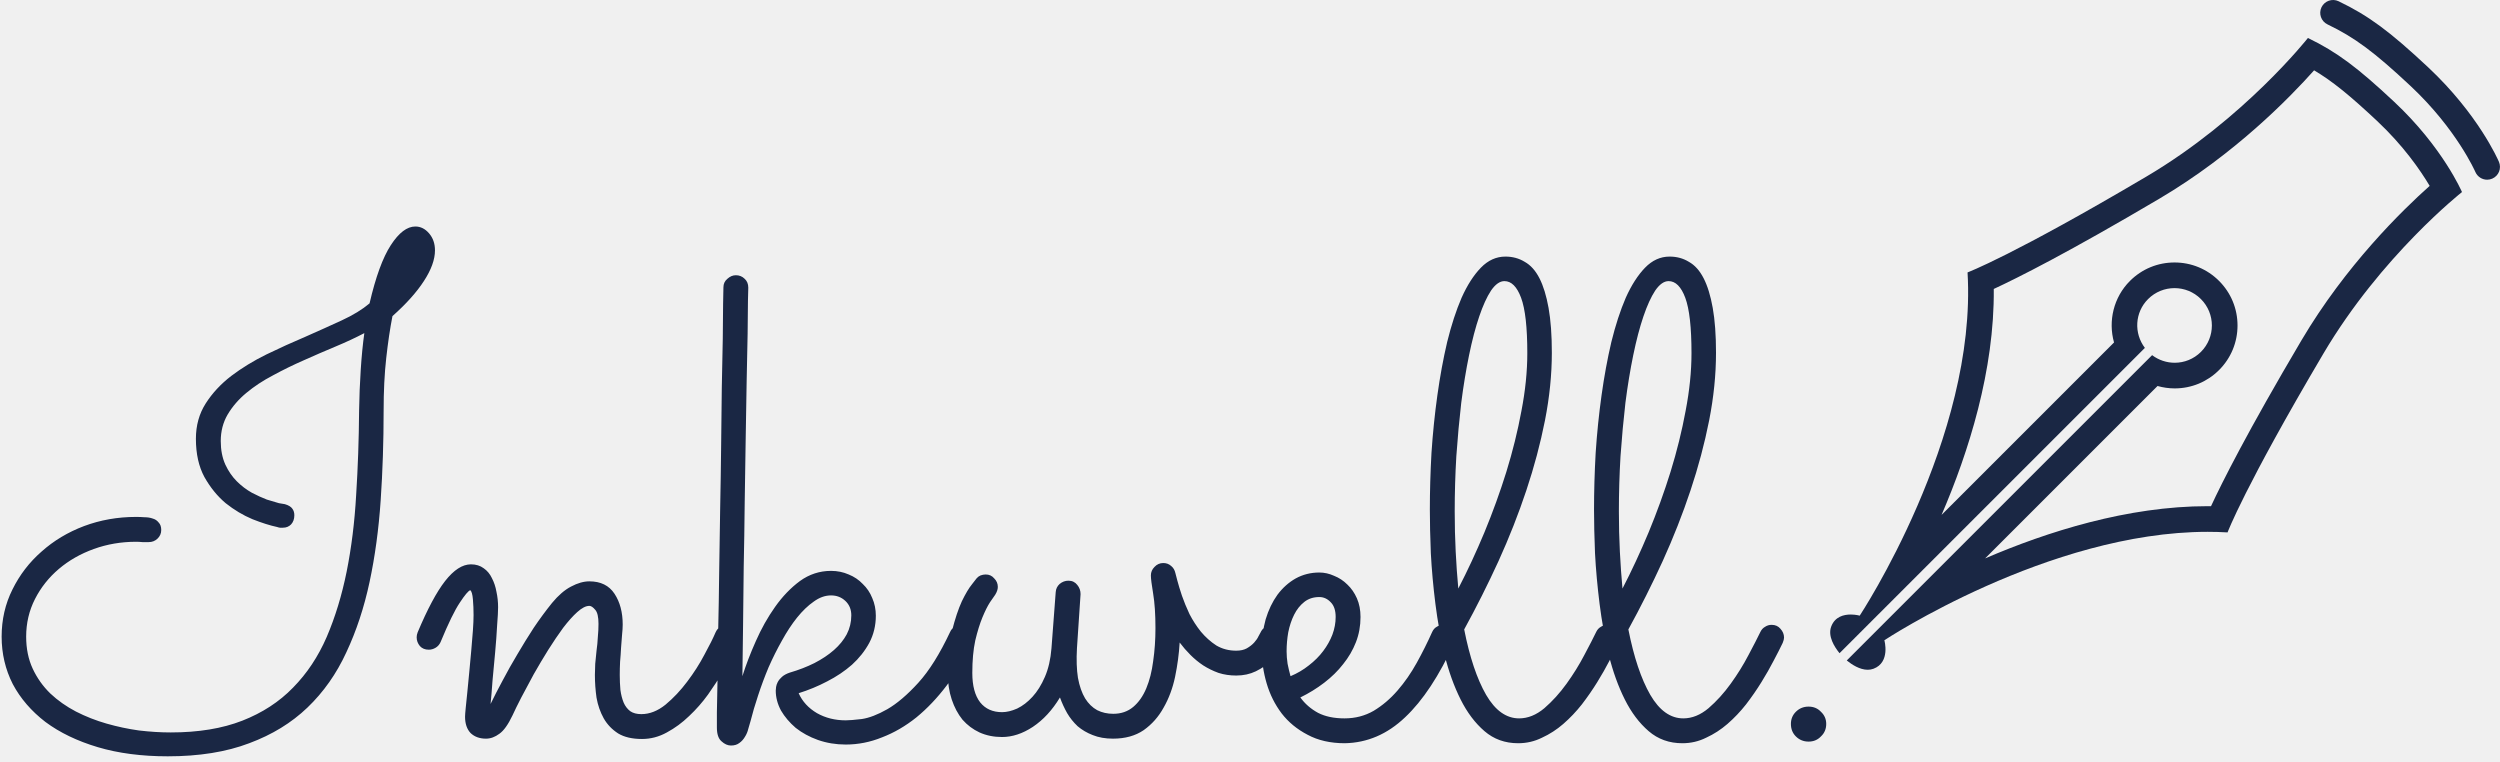
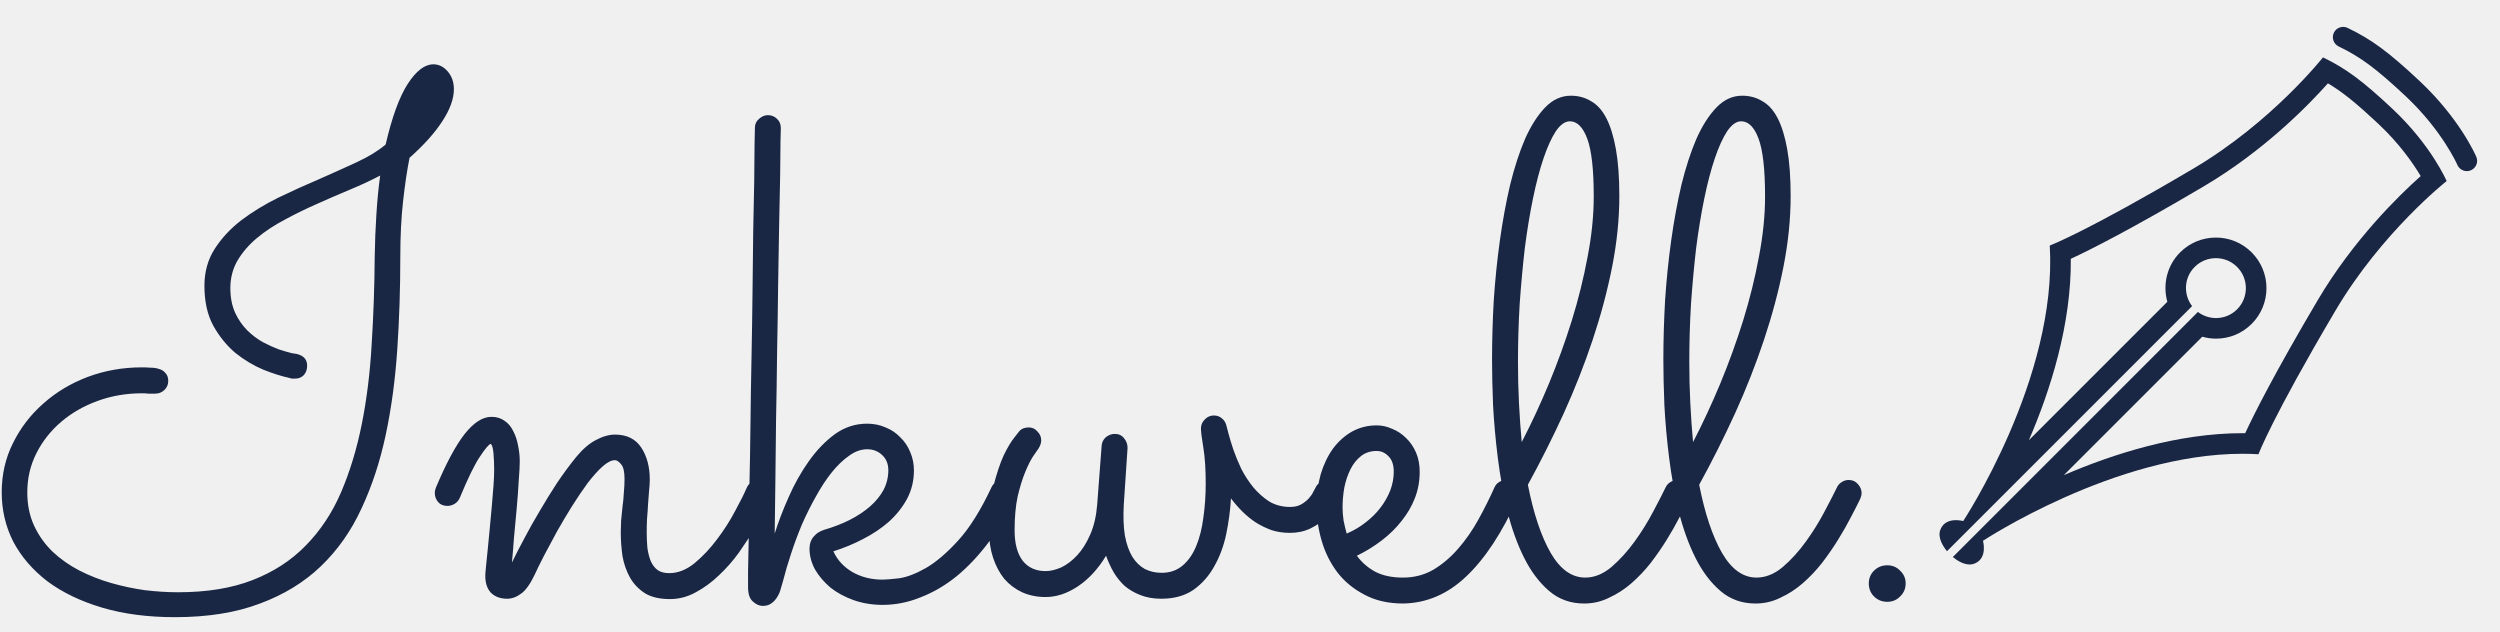
- <svg xmlns="http://www.w3.org/2000/svg" width="1493" height="455" viewBox="0 0 1493 455" fill="none">
-   <g clip-path="url(#clip0_0_1)">
-     <path d="M1381.98 42.001C1392.85 48.453 1403.18 56.866 1419.35 72.001C1435.29 86.916 1445.47 101.702 1451 111.004C1434.57 125.64 1400.8 158.604 1374.38 203.331C1342.24 257.731 1327.03 288.034 1320.42 302.294C1319.76 302.287 1319.1 302.287 1318.44 302.287C1270.57 302.287 1222.63 317.511 1185.51 333.483L1288.48 230.52C1291.82 231.46 1295.27 231.956 1298.74 231.956C1308.74 231.956 1318.14 228.064 1325.22 220.996C1332.33 213.892 1336.25 204.433 1336.25 194.38C1336.25 184.324 1332.33 174.869 1325.23 167.772C1318.13 160.664 1308.68 156.749 1298.63 156.749C1288.57 156.749 1279.13 160.66 1272.03 167.753C1262.21 177.541 1258.91 191.749 1262.5 204.52L1159.5 307.503C1175.7 269.873 1191.13 221.106 1190.68 172.56C1204.94 165.959 1235.24 150.756 1289.63 118.626C1334.37 92.215 1367.33 58.446 1381.98 42M1378.29 22.683C1378.29 22.683 1340.27 70.94 1281.85 105.437C1201.74 152.75 1175.02 162.68 1175.02 162.68C1180.9 261.32 1110.62 367.667 1110.62 367.667C1110.62 367.667 1108.26 366.991 1105.25 366.991C1101.14 366.991 1095.82 368.244 1093.6 374.175C1091.45 379.935 1095.5 386.323 1098.57 390.09L1280.92 207.76C1274.28 199.017 1274.86 186.559 1282.84 178.6C1287.2 174.248 1292.91 172.067 1298.62 172.067C1304.33 172.067 1310.04 174.243 1314.39 178.6C1323.11 187.308 1323.11 201.448 1314.39 210.156C1310.05 214.48 1304.4 216.636 1298.74 216.636C1293.99 216.636 1289.23 215.117 1285.24 212.1L1102.89 394.433C1105.93 396.901 1110.66 399.985 1115.39 399.985C1116.54 399.985 1117.69 399.806 1118.82 399.389C1129.12 395.545 1125.34 382.36 1125.34 382.36C1125.34 382.36 1223.33 317.607 1318.43 317.607C1322.4 317.607 1326.35 317.719 1330.3 317.951C1330.3 317.951 1340.23 291.227 1387.56 211.127C1422.05 152.731 1470.3 114.694 1470.3 114.694C1470.3 114.694 1458.91 88.049 1429.82 60.814C1408.11 40.496 1395.77 31.112 1378.29 22.684L1378.29 22.683Z" fill="#1A2744" />
+ <svg xmlns="http://www.w3.org/2000/svg" width="1860" height="470" viewBox="0 45 1860 470" fill="none">
+   <g transform="translate(0,-83) scale(1.3)">
+     <path d="M248.047 135.266C251.172 135.266 253.906 136.633 256.25 139.367C258.594 142.102 259.766 145.487 259.766 149.523C259.766 154.992 257.552 161.112 253.125 167.883C248.828 174.523 242.578 181.49 234.375 188.781C232.943 196.073 231.706 204.406 230.664 213.781C229.622 223.026 229.102 233.573 229.102 245.422C229.102 263.651 228.516 281.424 227.344 298.742C226.172 316.06 223.958 332.336 220.703 347.57C217.448 362.805 212.826 376.802 206.836 389.562C200.977 402.323 193.229 413.326 183.594 422.57C174.089 431.685 162.5 438.781 148.828 443.859C135.156 449.068 118.945 451.672 100.195 451.672C84.57 451.672 70.638 449.849 58.398 446.203C46.159 442.557 35.742 437.544 27.148 431.164C18.685 424.654 12.175 417.102 7.617 408.508C3.19 399.784 0.977 390.344 0.977 380.188C0.977 370.031 3.125 360.656 7.422 352.062C11.719 343.339 17.513 335.786 24.805 329.406C32.096 322.896 40.56 317.818 50.195 314.172C59.961 310.526 70.312 308.703 81.25 308.703C82.943 308.703 84.635 308.768 86.328 308.898C88.151 308.898 89.779 309.159 91.211 309.68C92.643 310.07 93.815 310.852 94.727 312.023C95.768 313.065 96.289 314.562 96.289 316.516C96.289 318.599 95.508 320.357 93.945 321.789C92.513 323.091 90.82 323.742 88.867 323.742C87.565 323.742 86.263 323.742 84.961 323.742C83.789 323.612 82.552 323.547 81.25 323.547C72.396 323.547 63.997 324.979 56.055 327.844C48.112 330.708 41.146 334.68 35.156 339.758C29.167 344.836 24.414 350.826 20.898 357.727C17.383 364.628 15.625 372.115 15.625 380.188C15.625 387.349 16.927 393.729 19.531 399.328C22.135 404.927 25.651 409.875 30.078 414.172C34.505 418.339 39.583 421.919 45.312 424.914C51.172 427.909 57.292 430.318 63.672 432.141C70.052 433.964 76.497 435.331 83.008 436.242C89.648 437.023 95.963 437.414 101.953 437.414C118.49 437.414 132.747 435.07 144.727 430.383C156.706 425.695 166.797 419.12 175 410.656C183.333 402.193 190.039 392.102 195.117 380.383C200.195 368.534 204.167 355.513 207.031 341.32C209.896 326.997 211.784 311.763 212.695 295.617C213.737 279.341 214.323 262.544 214.453 245.227C214.583 236.893 214.909 228.755 215.43 220.812C215.951 212.74 216.667 205.448 217.578 198.938C212.37 201.672 206.641 204.341 200.391 206.945C194.141 209.549 187.826 212.284 181.445 215.148C175.195 217.883 169.076 220.878 163.086 224.133C157.096 227.258 151.758 230.773 147.07 234.68C142.513 238.456 138.802 242.753 135.938 247.57C133.203 252.258 131.836 257.531 131.836 263.391C131.836 268.729 132.747 273.417 134.57 277.453C136.393 281.359 138.672 284.68 141.406 287.414C144.141 290.148 147.135 292.427 150.391 294.25C153.646 295.943 156.641 297.31 159.375 298.352C162.24 299.263 164.648 299.979 166.602 300.5C168.685 300.891 169.857 301.086 170.117 301.086C172.331 301.737 173.828 302.648 174.609 303.82C175.391 304.862 175.781 306.164 175.781 307.727C175.781 309.94 175.13 311.763 173.828 313.195C172.526 314.497 170.898 315.148 168.945 315.148C168.685 315.148 168.099 315.148 167.188 315.148C166.406 315.018 165.885 314.888 165.625 314.758C161.328 313.846 156.38 312.284 150.781 310.07C145.182 307.727 139.844 304.536 134.766 300.5C129.818 296.333 125.586 291.125 122.07 284.875C118.685 278.625 116.992 271.008 116.992 262.023C116.992 254.081 118.945 247.049 122.852 240.93C126.758 234.81 131.836 229.341 138.086 224.523C144.466 219.706 151.497 215.409 159.18 211.633C166.992 207.857 174.74 204.341 182.422 201.086C190.104 197.701 197.331 194.445 204.102 191.32C210.872 188.195 216.406 184.81 220.703 181.164C224.349 165.409 228.581 153.82 233.398 146.398C238.216 138.977 243.099 135.266 248.047 135.266ZM292.969 420.422C295.052 416.125 297.461 411.438 300.195 406.359C302.93 401.151 305.859 395.943 308.984 390.734C312.109 385.396 315.365 380.122 318.75 374.914C322.266 369.706 325.911 364.758 329.688 360.07C333.464 355.513 337.24 352.258 341.016 350.305C344.922 348.221 348.568 347.18 351.953 347.18C358.724 347.18 363.737 349.654 366.992 354.602C370.247 359.549 371.875 365.669 371.875 372.961C371.875 374.654 371.745 376.737 371.484 379.211C371.354 381.555 371.159 384.094 370.898 386.828C370.768 389.562 370.573 392.362 370.312 395.227C370.182 397.961 370.117 400.565 370.117 403.039C370.117 406.164 370.247 409.159 370.508 412.023C370.898 414.888 371.549 417.427 372.461 419.641C373.372 421.724 374.674 423.417 376.367 424.719C378.06 425.891 380.273 426.477 383.008 426.477C387.956 426.477 392.773 424.589 397.461 420.812C402.148 416.906 406.445 412.349 410.352 407.141C414.388 401.802 417.839 396.398 420.703 390.93C423.698 385.461 425.911 381.034 427.344 377.648C427.995 376.216 428.906 375.109 430.078 374.328C431.38 373.547 432.747 373.156 434.18 373.156C436.393 373.156 438.151 374.003 439.453 375.695C440.885 377.258 441.602 378.951 441.602 380.773C441.602 381.685 441.406 382.596 441.016 383.508C440.495 384.549 439.453 386.698 437.891 389.953C436.328 393.208 434.245 396.984 431.641 401.281C429.167 405.448 426.237 409.94 422.852 414.758C419.466 419.445 415.69 423.742 411.523 427.648C407.487 431.555 403.06 434.81 398.242 437.414C393.555 440.018 388.607 441.32 383.398 441.32C377.539 441.32 372.786 440.214 369.141 438C365.495 435.656 362.63 432.661 360.547 429.016C358.464 425.24 357.031 421.138 356.25 416.711C355.599 412.154 355.273 407.596 355.273 403.039C355.273 401.086 355.339 398.872 355.469 396.398C355.729 393.924 355.99 391.32 356.25 388.586C356.641 385.852 356.901 383.117 357.031 380.383C357.292 377.648 357.422 375.044 357.422 372.57C357.422 368.404 356.771 365.604 355.469 364.172C354.167 362.609 352.995 361.828 351.953 361.828C349.87 361.828 347.461 363.065 344.727 365.539C342.122 367.883 339.323 371.008 336.328 374.914C333.464 378.82 330.469 383.247 327.344 388.195C324.349 393.013 321.484 397.831 318.75 402.648C316.146 407.466 313.672 412.089 311.328 416.516C309.115 420.812 307.357 424.393 306.055 427.258C303.451 432.727 300.846 436.372 298.242 438.195C295.638 440.148 292.969 441.125 290.234 441.125C286.458 441.125 283.398 440.018 281.055 437.805C278.841 435.461 277.734 432.206 277.734 428.039C277.734 427.128 277.865 425.37 278.125 422.766C278.385 420.031 278.711 416.841 279.102 413.195C279.492 409.419 279.883 405.383 280.273 401.086C280.664 396.789 281.055 392.557 281.445 388.391C281.836 384.094 282.161 380.122 282.422 376.477C282.682 372.831 282.812 369.771 282.812 367.297C282.812 364.042 282.682 360.917 282.422 357.922C282.161 354.927 281.641 353.104 280.859 352.453C279.688 352.844 277.604 355.318 274.609 359.875C271.615 364.302 267.773 372.18 263.086 383.508C262.435 384.94 261.458 386.047 260.156 386.828C258.854 387.609 257.487 388 256.055 388C253.841 388 252.083 387.284 250.781 385.852C249.479 384.289 248.828 382.531 248.828 380.578C248.828 379.667 249.023 378.69 249.414 377.648C255.273 363.716 260.742 353.495 265.82 346.984C271.029 340.344 276.172 337.023 281.25 337.023C284.245 337.023 286.784 337.805 288.867 339.367C290.951 340.799 292.578 342.753 293.75 345.227C295.052 347.701 295.964 350.435 296.484 353.43C297.135 356.424 297.461 359.484 297.461 362.609C297.461 364.953 297.266 368.599 296.875 373.547C296.615 378.495 296.224 383.833 295.703 389.562C295.182 395.161 294.661 400.76 294.141 406.359C293.75 411.958 293.359 416.646 292.969 420.422ZM476.953 413.977C479.167 418.924 482.812 422.896 487.891 425.891C492.969 428.755 498.698 430.188 505.078 430.188C507.031 430.188 510.221 429.927 514.648 429.406C519.076 428.755 524.154 426.802 529.883 423.547C535.742 420.161 541.927 414.888 548.438 407.727C554.948 400.565 561.263 390.474 567.383 377.453C568.034 376.021 568.945 374.979 570.117 374.328C571.289 373.547 572.591 373.156 574.023 373.156C576.237 373.156 577.995 373.938 579.297 375.5C580.729 377.062 581.445 378.755 581.445 380.578C581.445 381.359 581.185 382.401 580.664 383.703C576.107 393.208 571.029 401.737 565.43 409.289C559.831 416.711 553.776 423.091 547.266 428.43C540.755 433.638 533.919 437.609 526.758 440.344C519.727 443.208 512.5 444.641 505.078 444.641C499.219 444.641 493.685 443.729 488.477 441.906C483.398 440.083 478.971 437.674 475.195 434.68C471.549 431.555 468.62 428.104 466.406 424.328C464.323 420.422 463.281 416.451 463.281 412.414C463.281 411.893 463.346 411.177 463.477 410.266C463.607 409.354 463.932 408.378 464.453 407.336C465.104 406.164 465.951 405.122 466.992 404.211C468.164 403.169 469.727 402.323 471.68 401.672C477.018 400.109 481.901 398.221 486.328 396.008C490.885 393.664 494.792 391.06 498.047 388.195C501.302 385.331 503.841 382.206 505.664 378.82C507.487 375.305 508.398 371.529 508.398 367.492C508.398 363.977 507.227 361.112 504.883 358.898C502.539 356.685 499.674 355.578 496.289 355.578C492.773 355.578 489.323 356.815 485.938 359.289C482.552 361.633 479.232 364.823 475.977 368.859C472.852 372.766 469.857 377.323 466.992 382.531C464.128 387.609 461.458 392.948 458.984 398.547C456.641 404.146 454.557 409.745 452.734 415.344C450.911 420.812 449.414 425.891 448.242 430.578C447.852 432.01 447.396 433.573 446.875 435.266C446.484 436.958 445.833 438.521 444.922 439.953C444.01 441.516 442.904 442.753 441.602 443.664C440.299 444.706 438.607 445.227 436.523 445.227C434.57 445.227 432.682 444.38 430.859 442.688C429.036 441.125 428.125 438.391 428.125 434.484C428.125 433.703 428.125 430.708 428.125 425.5C428.255 420.292 428.385 413.521 428.516 405.188C428.646 396.724 428.776 387.089 428.906 376.281C429.167 365.344 429.362 353.82 429.492 341.711C429.622 329.471 429.818 316.906 430.078 304.016C430.339 291.125 430.534 278.56 430.664 266.32C430.794 254.081 430.924 242.492 431.055 231.555C431.315 220.487 431.51 210.721 431.641 202.258C431.771 193.664 431.836 186.698 431.836 181.359C431.966 175.891 432.031 172.635 432.031 171.594C432.031 169.51 432.812 167.818 434.375 166.516C435.938 165.083 437.63 164.367 439.453 164.367C441.536 164.367 443.294 165.083 444.727 166.516C446.159 167.818 446.875 169.576 446.875 171.789C446.875 172.049 446.81 174.654 446.68 179.602C446.68 184.419 446.615 190.93 446.484 199.133C446.354 207.336 446.159 216.906 445.898 227.844C445.768 238.781 445.573 250.435 445.312 262.805C445.182 275.044 444.987 287.674 444.727 300.695C444.596 313.716 444.401 326.411 444.141 338.781C444.01 351.151 443.88 362.935 443.75 374.133C443.62 385.331 443.49 395.227 443.359 403.82C445.443 397.18 448.112 390.214 451.367 382.922C454.622 375.5 458.464 368.664 462.891 362.414C467.318 356.164 472.266 351.021 477.734 346.984C483.333 342.948 489.518 340.93 496.289 340.93C500.065 340.93 503.581 341.646 506.836 343.078C510.091 344.38 512.891 346.268 515.234 348.742C517.708 351.086 519.596 353.885 520.898 357.141C522.331 360.396 523.047 363.911 523.047 367.688C523.047 373.547 521.745 378.951 519.141 383.898C516.536 388.716 513.086 393.078 508.789 396.984C504.492 400.76 499.544 404.081 493.945 406.945C488.477 409.81 482.812 412.154 476.953 413.977ZM704.492 383.703C704.102 390.474 703.19 397.31 701.758 404.211C700.326 410.982 698.047 417.102 694.922 422.57C691.927 428.039 687.956 432.531 683.008 436.047C678.06 439.432 671.94 441.125 664.648 441.125C660.091 441.125 656.055 440.409 652.539 438.977C649.154 437.674 646.159 435.917 643.555 433.703C641.081 431.359 638.997 428.755 637.305 425.891C635.612 422.896 634.18 419.771 633.008 416.516C628.451 424.068 623.047 429.927 616.797 434.094C610.677 438.13 604.557 440.148 598.438 440.148C593.49 440.148 588.997 439.237 584.961 437.414C581.055 435.591 577.669 433.052 574.805 429.797C572.07 426.411 569.922 422.375 568.359 417.688C566.797 413 566.016 407.727 566.016 401.867C566.016 392.102 566.862 383.703 568.555 376.672C570.378 369.51 572.331 363.651 574.414 359.094C576.628 354.536 578.646 351.151 580.469 348.938C582.292 346.594 583.203 345.422 583.203 345.422C583.854 344.641 584.635 344.055 585.547 343.664C586.589 343.273 587.63 343.078 588.672 343.078C590.755 343.078 592.448 343.859 593.75 345.422C595.182 346.854 595.898 348.547 595.898 350.5C595.898 351.932 595.378 353.495 594.336 355.188C593.815 355.969 592.773 357.466 591.211 359.68C589.779 361.893 588.281 364.888 586.719 368.664C585.156 372.44 583.724 377.062 582.422 382.531C581.25 388 580.664 394.445 580.664 401.867C580.664 409.549 582.227 415.409 585.352 419.445C588.477 423.352 592.839 425.305 598.438 425.305C601.172 425.305 604.167 424.589 607.422 423.156C610.677 421.594 613.737 419.25 616.602 416.125C619.466 413 621.94 409.029 624.023 404.211C626.107 399.393 627.409 393.729 627.93 387.219L630.469 353.625C630.599 351.672 631.38 350.044 632.812 348.742C634.375 347.44 636.133 346.789 638.086 346.789C640.299 346.789 642.057 347.635 643.359 349.328C644.661 350.891 645.312 352.714 645.312 354.797L643.164 387.023C642.773 393.924 642.969 399.849 643.75 404.797C644.661 409.745 646.094 413.846 648.047 417.102C650 420.227 652.409 422.57 655.273 424.133C658.138 425.565 661.328 426.281 664.844 426.281C669.531 426.281 673.503 424.914 676.758 422.18C680.013 419.445 682.617 415.734 684.57 411.047C686.523 406.359 687.891 400.956 688.672 394.836C689.583 388.586 690.039 382.01 690.039 375.109C690.039 366.906 689.583 360.07 688.672 354.602C687.76 349.133 687.305 345.487 687.305 343.664C687.305 341.711 688.021 340.018 689.453 338.586C690.885 337.023 692.643 336.242 694.727 336.242C696.549 336.242 698.112 336.828 699.414 338C700.716 339.042 701.562 340.474 701.953 342.297C702.083 342.818 702.474 344.315 703.125 346.789C703.776 349.263 704.688 352.258 705.859 355.773C707.031 359.159 708.529 362.805 710.352 366.711C712.305 370.487 714.583 374.003 717.188 377.258C719.922 380.513 722.982 383.247 726.367 385.461C729.883 387.544 733.854 388.586 738.281 388.586C740.755 388.586 742.839 388.13 744.531 387.219C746.354 386.177 747.852 385.005 749.023 383.703C750.195 382.401 751.042 381.164 751.562 379.992C752.214 378.82 752.604 378.104 752.734 377.844C753.385 376.411 754.297 375.305 755.469 374.523C756.771 373.612 758.138 373.156 759.57 373.156C761.784 373.156 763.542 374.003 764.844 375.695C766.276 377.258 766.992 378.951 766.992 380.773C766.992 382.336 766.276 384.419 764.844 387.023C763.542 389.628 761.654 392.167 759.18 394.641C756.706 396.984 753.646 399.068 750 400.891C746.484 402.583 742.578 403.43 738.281 403.43C734.505 403.43 730.99 402.909 727.734 401.867C724.479 400.695 721.419 399.198 718.555 397.375C715.82 395.552 713.281 393.469 710.938 391.125C708.594 388.781 706.445 386.307 704.492 383.703ZM776.562 416.516C779.297 420.292 782.812 423.352 787.109 425.695C791.406 427.909 796.68 429.016 802.93 429.016C809.31 429.016 815.104 427.518 820.312 424.523C825.521 421.398 830.273 417.362 834.57 412.414C838.867 407.466 842.708 401.932 846.094 395.812C849.479 389.693 852.539 383.573 855.273 377.453C855.924 376.021 856.836 374.979 858.008 374.328C859.18 373.547 860.482 373.156 861.914 373.156C864.128 373.156 865.885 373.938 867.188 375.5C868.62 377.062 869.336 378.755 869.336 380.578C869.336 381.229 869.271 381.815 869.141 382.336C869.01 382.727 868.815 383.182 868.555 383.703C859.57 403.495 849.74 418.404 839.062 428.43C828.516 438.456 816.536 443.599 803.125 443.859C794.531 443.859 787.109 442.167 780.859 438.781C774.609 435.526 769.466 431.294 765.43 426.086C761.393 420.747 758.398 414.758 756.445 408.117C754.492 401.477 753.516 394.836 753.516 388.195C753.516 381.555 754.297 375.435 755.859 369.836C757.552 364.237 759.896 359.354 762.891 355.188C766.016 351.021 769.661 347.766 773.828 345.422C778.125 343.078 782.812 341.906 787.891 341.906C790.885 341.906 793.815 342.557 796.68 343.859C799.674 345.031 802.344 346.789 804.688 349.133C807.031 351.346 808.919 354.081 810.352 357.336C811.784 360.591 812.5 364.302 812.5 368.469C812.5 373.807 811.589 378.82 809.766 383.508C807.943 388.195 805.404 392.557 802.148 396.594C799.023 400.63 795.247 404.341 790.82 407.727C786.393 411.112 781.641 414.042 776.562 416.516ZM770.703 403.82C774.74 402.128 778.385 399.979 781.641 397.375C785.026 394.771 787.891 391.906 790.234 388.781C792.578 385.656 794.401 382.401 795.703 379.016C797.005 375.5 797.656 371.984 797.656 368.469C797.656 364.562 796.68 361.633 794.727 359.68C792.773 357.596 790.495 356.555 787.891 356.555C784.375 356.555 781.38 357.531 778.906 359.484C776.432 361.438 774.414 363.977 772.852 367.102C771.289 370.227 770.117 373.742 769.336 377.648C768.685 381.424 768.359 385.201 768.359 388.977C768.359 391.32 768.555 393.794 768.945 396.398C769.466 399.003 770.052 401.477 770.703 403.82ZM966.602 383.898C965.169 386.893 963.346 390.474 961.133 394.641C959.049 398.677 956.641 402.909 953.906 407.336C951.172 411.763 948.112 416.19 944.727 420.617C941.341 424.914 937.63 428.82 933.594 432.336C929.688 435.721 925.456 438.456 920.898 440.539C916.471 442.753 911.719 443.859 906.641 443.859C898.828 443.859 892.122 441.451 886.523 436.633C880.924 431.815 876.172 425.5 872.266 417.688C868.359 409.875 865.169 401.021 862.695 391.125C860.352 381.099 858.529 370.943 857.227 360.656C855.924 350.24 855.013 340.148 854.492 330.383C854.102 320.617 853.906 311.958 853.906 304.406C853.906 293.469 854.232 282.141 854.883 270.422C855.664 258.703 856.836 247.245 858.398 236.047C859.961 224.849 861.914 214.237 864.258 204.211C866.732 194.185 869.596 185.396 872.852 177.844C876.237 170.292 880.078 164.302 884.375 159.875C888.672 155.448 893.555 153.234 899.023 153.234C903.32 153.234 907.161 154.276 910.547 156.359C914.062 158.312 916.992 161.568 919.336 166.125C921.68 170.682 923.503 176.607 924.805 183.898C926.107 191.19 926.758 200.109 926.758 210.656C926.758 223.677 925.391 237.154 922.656 251.086C919.922 264.888 916.211 278.82 911.523 292.883C906.836 306.945 901.302 321.008 894.922 335.07C888.542 349.003 881.706 362.609 874.414 375.891C877.669 392.427 882.031 405.448 887.5 414.953C892.969 424.328 899.544 429.016 907.227 429.016C912.435 429.016 917.448 426.997 922.266 422.961C927.083 418.794 931.51 413.911 935.547 408.312C939.583 402.714 943.099 397.049 946.094 391.32C949.219 385.461 951.628 380.773 953.32 377.258C953.971 375.956 954.883 374.979 956.055 374.328C957.227 373.547 958.529 373.156 959.961 373.156C962.174 373.156 963.932 373.938 965.234 375.5C966.667 377.062 967.383 378.82 967.383 380.773C967.383 381.555 967.122 382.596 966.602 383.898ZM868.75 305.383C868.75 313.716 868.945 321.724 869.336 329.406C869.727 337.089 870.247 344.445 870.898 351.477C876.367 340.93 881.576 329.732 886.523 317.883C891.471 305.904 895.833 293.859 899.609 281.75C903.385 269.51 906.38 257.401 908.594 245.422C910.938 233.312 912.109 221.789 912.109 210.852C912.109 195.487 910.872 184.484 908.398 177.844C905.924 171.203 902.604 167.883 898.438 167.883C895.703 167.883 893.034 169.771 890.43 173.547C887.956 177.323 885.612 182.466 883.398 188.977C881.185 195.487 879.167 203.169 877.344 212.023C875.521 220.878 873.958 230.383 872.656 240.539C871.484 250.695 870.508 261.307 869.727 272.375C869.076 283.443 868.75 294.445 868.75 305.383ZM1064.65 383.898C1063.22 386.893 1061.39 390.474 1059.18 394.641C1057.1 398.677 1054.69 402.909 1051.95 407.336C1049.22 411.763 1046.16 416.19 1042.77 420.617C1039.39 424.914 1035.68 428.82 1031.64 432.336C1027.73 435.721 1023.5 438.456 1018.95 440.539C1014.52 442.753 1009.77 443.859 1004.69 443.859C996.875 443.859 990.169 441.451 984.57 436.633C978.971 431.815 974.219 425.5 970.312 417.688C966.406 409.875 963.216 401.021 960.742 391.125C958.398 381.099 956.576 370.943 955.273 360.656C953.971 350.24 953.06 340.148 952.539 330.383C952.148 320.617 951.953 311.958 951.953 304.406C951.953 293.469 952.279 282.141 952.93 270.422C953.711 258.703 954.883 247.245 956.445 236.047C958.008 224.849 959.961 214.237 962.305 204.211C964.779 194.185 967.643 185.396 970.898 177.844C974.284 170.292 978.125 164.302 982.422 159.875C986.719 155.448 991.602 153.234 997.07 153.234C1001.37 153.234 1005.21 154.276 1008.59 156.359C1012.11 158.312 1015.04 161.568 1017.38 166.125C1019.73 170.682 1021.55 176.607 1022.85 183.898C1024.15 191.19 1024.8 200.109 1024.8 210.656C1024.8 223.677 1023.44 237.154 1020.7 251.086C1017.97 264.888 1014.26 278.82 1009.57 292.883C1004.88 306.945 999.349 321.008 992.969 335.07C986.589 349.003 979.753 362.609 972.461 375.891C975.716 392.427 980.078 405.448 985.547 414.953C991.016 424.328 997.591 429.016 1005.27 429.016C1010.48 429.016 1015.49 426.997 1020.31 422.961C1025.13 418.794 1029.56 413.911 1033.59 408.312C1037.63 402.714 1041.15 397.049 1044.14 391.32C1047.27 385.461 1049.67 380.773 1051.37 377.258C1052.02 375.956 1052.93 374.979 1054.1 374.328C1055.27 373.547 1056.58 373.156 1058.01 373.156C1060.22 373.156 1061.98 373.938 1063.28 375.5C1064.71 377.062 1065.43 378.82 1065.43 380.773C1065.43 381.555 1065.17 382.596 1064.65 383.898ZM966.797 305.383C966.797 313.716 966.992 321.724 967.383 329.406C967.773 337.089 968.294 344.445 968.945 351.477C974.414 340.93 979.622 329.732 984.57 317.883C989.518 305.904 993.88 293.859 997.656 281.75C1001.43 269.51 1004.43 257.401 1006.64 245.422C1008.98 233.312 1010.16 221.789 1010.16 210.852C1010.16 195.487 1008.92 184.484 1006.45 177.844C1003.97 171.203 1000.65 167.883 996.484 167.883C993.75 167.883 991.081 169.771 988.477 173.547C986.003 177.323 983.659 182.466 981.445 188.977C979.232 195.487 977.214 203.169 975.391 212.023C973.568 220.878 972.005 230.383 970.703 240.539C969.531 250.695 968.555 261.307 967.773 272.375C967.122 283.443 966.797 294.445 966.797 305.383ZM1090.62 432.336C1090.62 435.331 1089.58 437.805 1087.5 439.758C1085.55 441.841 1083.07 442.883 1080.08 442.883C1077.08 442.883 1074.54 441.841 1072.46 439.758C1070.51 437.805 1069.53 435.331 1069.53 432.336C1069.53 429.471 1070.51 427.062 1072.46 425.109C1074.54 423.026 1077.08 421.984 1080.08 421.984C1083.07 421.984 1085.55 423.026 1087.5 425.109C1089.58 427.062 1090.62 429.471 1090.62 432.336Z" fill="#1A2744" />
  </g>
-   <path d="M1485.33 107.321C1482.37 107.321 1479.54 105.585 1478.28 102.689C1478.18 102.437 1467.03 77.054 1439.61 51.379C1417.81 30.976 1406.21 22.375 1389.98 14.563C1386.17 12.731 1384.57 8.151 1386.4 4.339C1388.25 0.522 1392.83 -1.073 1396.63 0.759C1414.47 9.344 1426.97 18.555 1450.09 40.189C1479.99 68.197 1491.88 95.493 1492.36 96.643C1494.04 100.531 1492.23 105.023 1488.35 106.691C1487.36 107.122 1486.34 107.322 1485.33 107.322L1485.33 107.321Z" fill="#1A2744" />
-   <path d="M248.047 135.266C251.172 135.266 253.906 136.633 256.25 139.367C258.594 142.102 259.766 145.487 259.766 149.523C259.766 154.992 257.552 161.112 253.125 167.883C248.828 174.523 242.578 181.49 234.375 188.781C232.943 196.073 231.706 204.406 230.664 213.781C229.622 223.026 229.102 233.573 229.102 245.422C229.102 263.651 228.516 281.424 227.344 298.742C226.172 316.06 223.958 332.336 220.703 347.57C217.448 362.805 212.826 376.802 206.836 389.562C200.977 402.323 193.229 413.326 183.594 422.57C174.089 431.685 162.5 438.781 148.828 443.859C135.156 449.068 118.945 451.672 100.195 451.672C84.57 451.672 70.638 449.849 58.398 446.203C46.159 442.557 35.742 437.544 27.148 431.164C18.685 424.654 12.175 417.102 7.617 408.508C3.19 399.784 0.977 390.344 0.977 380.188C0.977 370.031 3.125 360.656 7.422 352.062C11.719 343.339 17.513 335.786 24.805 329.406C32.096 322.896 40.56 317.818 50.195 314.172C59.961 310.526 70.312 308.703 81.25 308.703C82.943 308.703 84.635 308.768 86.328 308.898C88.151 308.898 89.779 309.159 91.211 309.68C92.643 310.07 93.815 310.852 94.727 312.023C95.768 313.065 96.289 314.562 96.289 316.516C96.289 318.599 95.508 320.357 93.945 321.789C92.513 323.091 90.82 323.742 88.867 323.742C87.565 323.742 86.263 323.742 84.961 323.742C83.789 323.612 82.552 323.547 81.25 323.547C72.396 323.547 63.997 324.979 56.055 327.844C48.112 330.708 41.146 334.68 35.156 339.758C29.167 344.836 24.414 350.826 20.898 357.727C17.383 364.628 15.625 372.115 15.625 380.188C15.625 387.349 16.927 393.729 19.531 399.328C22.135 404.927 25.651 409.875 30.078 414.172C34.505 418.339 39.583 421.919 45.312 424.914C51.172 427.909 57.292 430.318 63.672 432.141C70.052 433.964 76.497 435.331 83.008 436.242C89.648 437.023 95.963 437.414 101.953 437.414C118.49 437.414 132.747 435.07 144.727 430.383C156.706 425.695 166.797 419.12 175 410.656C183.333 402.193 190.039 392.102 195.117 380.383C200.195 368.534 204.167 355.513 207.031 341.32C209.896 326.997 211.784 311.763 212.695 295.617C213.737 279.341 214.323 262.544 214.453 245.227C214.583 236.893 214.909 228.755 215.43 220.812C215.951 212.74 216.667 205.448 217.578 198.938C212.37 201.672 206.641 204.341 200.391 206.945C194.141 209.549 187.826 212.284 181.445 215.148C175.195 217.883 169.076 220.878 163.086 224.133C157.096 227.258 151.758 230.773 147.07 234.68C142.513 238.456 138.802 242.753 135.938 247.57C133.203 252.258 131.836 257.531 131.836 263.391C131.836 268.729 132.747 273.417 134.57 277.453C136.393 281.359 138.672 284.68 141.406 287.414C144.141 290.148 147.135 292.427 150.391 294.25C153.646 295.943 156.641 297.31 159.375 298.352C162.24 299.263 164.648 299.979 166.602 300.5C168.685 300.891 169.857 301.086 170.117 301.086C172.331 301.737 173.828 302.648 174.609 303.82C175.391 304.862 175.781 306.164 175.781 307.727C175.781 309.94 175.13 311.763 173.828 313.195C172.526 314.497 170.898 315.148 168.945 315.148C168.685 315.148 168.099 315.148 167.188 315.148C166.406 315.018 165.885 314.888 165.625 314.758C161.328 313.846 156.38 312.284 150.781 310.07C145.182 307.727 139.844 304.536 134.766 300.5C129.818 296.333 125.586 291.125 122.07 284.875C118.685 278.625 116.992 271.008 116.992 262.023C116.992 254.081 118.945 247.049 122.852 240.93C126.758 234.81 131.836 229.341 138.086 224.523C144.466 219.706 151.497 215.409 159.18 211.633C166.992 207.857 174.74 204.341 182.422 201.086C190.104 197.701 197.331 194.445 204.102 191.32C210.872 188.195 216.406 184.81 220.703 181.164C224.349 165.409 228.581 153.82 233.398 146.398C238.216 138.977 243.099 135.266 248.047 135.266ZM292.969 420.422C295.052 416.125 297.461 411.438 300.195 406.359C302.93 401.151 305.859 395.943 308.984 390.734C312.109 385.396 315.365 380.122 318.75 374.914C322.266 369.706 325.911 364.758 329.688 360.07C333.464 355.513 337.24 352.258 341.016 350.305C344.922 348.221 348.568 347.18 351.953 347.18C358.724 347.18 363.737 349.654 366.992 354.602C370.247 359.549 371.875 365.669 371.875 372.961C371.875 374.654 371.745 376.737 371.484 379.211C371.354 381.555 371.159 384.094 370.898 386.828C370.768 389.562 370.573 392.362 370.312 395.227C370.182 397.961 370.117 400.565 370.117 403.039C370.117 406.164 370.247 409.159 370.508 412.023C370.898 414.888 371.549 417.427 372.461 419.641C373.372 421.724 374.674 423.417 376.367 424.719C378.06 425.891 380.273 426.477 383.008 426.477C387.956 426.477 392.773 424.589 397.461 420.812C402.148 416.906 406.445 412.349 410.352 407.141C414.388 401.802 417.839 396.398 420.703 390.93C423.698 385.461 425.911 381.034 427.344 377.648C427.995 376.216 428.906 375.109 430.078 374.328C431.38 373.547 432.747 373.156 434.18 373.156C436.393 373.156 438.151 374.003 439.453 375.695C440.885 377.258 441.602 378.951 441.602 380.773C441.602 381.685 441.406 382.596 441.016 383.508C440.495 384.549 439.453 386.698 437.891 389.953C436.328 393.208 434.245 396.984 431.641 401.281C429.167 405.448 426.237 409.94 422.852 414.758C419.466 419.445 415.69 423.742 411.523 427.648C407.487 431.555 403.06 434.81 398.242 437.414C393.555 440.018 388.607 441.32 383.398 441.32C377.539 441.32 372.786 440.214 369.141 438C365.495 435.656 362.63 432.661 360.547 429.016C358.464 425.24 357.031 421.138 356.25 416.711C355.599 412.154 355.273 407.596 355.273 403.039C355.273 401.086 355.339 398.872 355.469 396.398C355.729 393.924 355.99 391.32 356.25 388.586C356.641 385.852 356.901 383.117 357.031 380.383C357.292 377.648 357.422 375.044 357.422 372.57C357.422 368.404 356.771 365.604 355.469 364.172C354.167 362.609 352.995 361.828 351.953 361.828C349.87 361.828 347.461 363.065 344.727 365.539C342.122 367.883 339.323 371.008 336.328 374.914C333.464 378.82 330.469 383.247 327.344 388.195C324.349 393.013 321.484 397.831 318.75 402.648C316.146 407.466 313.672 412.089 311.328 416.516C309.115 420.812 307.357 424.393 306.055 427.258C303.451 432.727 300.846 436.372 298.242 438.195C295.638 440.148 292.969 441.125 290.234 441.125C286.458 441.125 283.398 440.018 281.055 437.805C278.841 435.461 277.734 432.206 277.734 428.039C277.734 427.128 277.865 425.37 278.125 422.766C278.385 420.031 278.711 416.841 279.102 413.195C279.492 409.419 279.883 405.383 280.273 401.086C280.664 396.789 281.055 392.557 281.445 388.391C281.836 384.094 282.161 380.122 282.422 376.477C282.682 372.831 282.812 369.771 282.812 367.297C282.812 364.042 282.682 360.917 282.422 357.922C282.161 354.927 281.641 353.104 280.859 352.453C279.688 352.844 277.604 355.318 274.609 359.875C271.615 364.302 267.773 372.18 263.086 383.508C262.435 384.94 261.458 386.047 260.156 386.828C258.854 387.609 257.487 388 256.055 388C253.841 388 252.083 387.284 250.781 385.852C249.479 384.289 248.828 382.531 248.828 380.578C248.828 379.667 249.023 378.69 249.414 377.648C255.273 363.716 260.742 353.495 265.82 346.984C271.029 340.344 276.172 337.023 281.25 337.023C284.245 337.023 286.784 337.805 288.867 339.367C290.951 340.799 292.578 342.753 293.75 345.227C295.052 347.701 295.964 350.435 296.484 353.43C297.135 356.424 297.461 359.484 297.461 362.609C297.461 364.953 297.266 368.599 296.875 373.547C296.615 378.495 296.224 383.833 295.703 389.562C295.182 395.161 294.661 400.76 294.141 406.359C293.75 411.958 293.359 416.646 292.969 420.422ZM476.953 413.977C479.167 418.924 482.812 422.896 487.891 425.891C492.969 428.755 498.698 430.188 505.078 430.188C507.031 430.188 510.221 429.927 514.648 429.406C519.076 428.755 524.154 426.802 529.883 423.547C535.742 420.161 541.927 414.888 548.438 407.727C554.948 400.565 561.263 390.474 567.383 377.453C568.034 376.021 568.945 374.979 570.117 374.328C571.289 373.547 572.591 373.156 574.023 373.156C576.237 373.156 577.995 373.938 579.297 375.5C580.729 377.062 581.445 378.755 581.445 380.578C581.445 381.359 581.185 382.401 580.664 383.703C576.107 393.208 571.029 401.737 565.43 409.289C559.831 416.711 553.776 423.091 547.266 428.43C540.755 433.638 533.919 437.609 526.758 440.344C519.727 443.208 512.5 444.641 505.078 444.641C499.219 444.641 493.685 443.729 488.477 441.906C483.398 440.083 478.971 437.674 475.195 434.68C471.549 431.555 468.62 428.104 466.406 424.328C464.323 420.422 463.281 416.451 463.281 412.414C463.281 411.893 463.346 411.177 463.477 410.266C463.607 409.354 463.932 408.378 464.453 407.336C465.104 406.164 465.951 405.122 466.992 404.211C468.164 403.169 469.727 402.323 471.68 401.672C477.018 400.109 481.901 398.221 486.328 396.008C490.885 393.664 494.792 391.06 498.047 388.195C501.302 385.331 503.841 382.206 505.664 378.82C507.487 375.305 508.398 371.529 508.398 367.492C508.398 363.977 507.227 361.112 504.883 358.898C502.539 356.685 499.674 355.578 496.289 355.578C492.773 355.578 489.323 356.815 485.938 359.289C482.552 361.633 479.232 364.823 475.977 368.859C472.852 372.766 469.857 377.323 466.992 382.531C464.128 387.609 461.458 392.948 458.984 398.547C456.641 404.146 454.557 409.745 452.734 415.344C450.911 420.812 449.414 425.891 448.242 430.578C447.852 432.01 447.396 433.573 446.875 435.266C446.484 436.958 445.833 438.521 444.922 439.953C444.01 441.516 442.904 442.753 441.602 443.664C440.299 444.706 438.607 445.227 436.523 445.227C434.57 445.227 432.682 444.38 430.859 442.688C429.036 441.125 428.125 438.391 428.125 434.484C428.125 433.703 428.125 430.708 428.125 425.5C428.255 420.292 428.385 413.521 428.516 405.188C428.646 396.724 428.776 387.089 428.906 376.281C429.167 365.344 429.362 353.82 429.492 341.711C429.622 329.471 429.818 316.906 430.078 304.016C430.339 291.125 430.534 278.56 430.664 266.32C430.794 254.081 430.924 242.492 431.055 231.555C431.315 220.487 431.51 210.721 431.641 202.258C431.771 193.664 431.836 186.698 431.836 181.359C431.966 175.891 432.031 172.635 432.031 171.594C432.031 169.51 432.812 167.818 434.375 166.516C435.938 165.083 437.63 164.367 439.453 164.367C441.536 164.367 443.294 165.083 444.727 166.516C446.159 167.818 446.875 169.576 446.875 171.789C446.875 172.049 446.81 174.654 446.68 179.602C446.68 184.419 446.615 190.93 446.484 199.133C446.354 207.336 446.159 216.906 445.898 227.844C445.768 238.781 445.573 250.435 445.312 262.805C445.182 275.044 444.987 287.674 444.727 300.695C444.596 313.716 444.401 326.411 444.141 338.781C444.01 351.151 443.88 362.935 443.75 374.133C443.62 385.331 443.49 395.227 443.359 403.82C445.443 397.18 448.112 390.214 451.367 382.922C454.622 375.5 458.464 368.664 462.891 362.414C467.318 356.164 472.266 351.021 477.734 346.984C483.333 342.948 489.518 340.93 496.289 340.93C500.065 340.93 503.581 341.646 506.836 343.078C510.091 344.38 512.891 346.268 515.234 348.742C517.708 351.086 519.596 353.885 520.898 357.141C522.331 360.396 523.047 363.911 523.047 367.688C523.047 373.547 521.745 378.951 519.141 383.898C516.536 388.716 513.086 393.078 508.789 396.984C504.492 400.76 499.544 404.081 493.945 406.945C488.477 409.81 482.812 412.154 476.953 413.977ZM704.492 383.703C704.102 390.474 703.19 397.31 701.758 404.211C700.326 410.982 698.047 417.102 694.922 422.57C691.927 428.039 687.956 432.531 683.008 436.047C678.06 439.432 671.94 441.125 664.648 441.125C660.091 441.125 656.055 440.409 652.539 438.977C649.154 437.674 646.159 435.917 643.555 433.703C641.081 431.359 638.997 428.755 637.305 425.891C635.612 422.896 634.18 419.771 633.008 416.516C628.451 424.068 623.047 429.927 616.797 434.094C610.677 438.13 604.557 440.148 598.438 440.148C593.49 440.148 588.997 439.237 584.961 437.414C581.055 435.591 577.669 433.052 574.805 429.797C572.07 426.411 569.922 422.375 568.359 417.688C566.797 413 566.016 407.727 566.016 401.867C566.016 392.102 566.862 383.703 568.555 376.672C570.378 369.51 572.331 363.651 574.414 359.094C576.628 354.536 578.646 351.151 580.469 348.938C582.292 346.594 583.203 345.422 583.203 345.422C583.854 344.641 584.635 344.055 585.547 343.664C586.589 343.273 587.63 343.078 588.672 343.078C590.755 343.078 592.448 343.859 593.75 345.422C595.182 346.854 595.898 348.547 595.898 350.5C595.898 351.932 595.378 353.495 594.336 355.188C593.815 355.969 592.773 357.466 591.211 359.68C589.779 361.893 588.281 364.888 586.719 368.664C585.156 372.44 583.724 377.062 582.422 382.531C581.25 388 580.664 394.445 580.664 401.867C580.664 409.549 582.227 415.409 585.352 419.445C588.477 423.352 592.839 425.305 598.438 425.305C601.172 425.305 604.167 424.589 607.422 423.156C610.677 421.594 613.737 419.25 616.602 416.125C619.466 413 621.94 409.029 624.023 404.211C626.107 399.393 627.409 393.729 627.93 387.219L630.469 353.625C630.599 351.672 631.38 350.044 632.812 348.742C634.375 347.44 636.133 346.789 638.086 346.789C640.299 346.789 642.057 347.635 643.359 349.328C644.661 350.891 645.312 352.714 645.312 354.797L643.164 387.023C642.773 393.924 642.969 399.849 643.75 404.797C644.661 409.745 646.094 413.846 648.047 417.102C650 420.227 652.409 422.57 655.273 424.133C658.138 425.565 661.328 426.281 664.844 426.281C669.531 426.281 673.503 424.914 676.758 422.18C680.013 419.445 682.617 415.734 684.57 411.047C686.523 406.359 687.891 400.956 688.672 394.836C689.583 388.586 690.039 382.01 690.039 375.109C690.039 366.906 689.583 360.07 688.672 354.602C687.76 349.133 687.305 345.487 687.305 343.664C687.305 341.711 688.021 340.018 689.453 338.586C690.885 337.023 692.643 336.242 694.727 336.242C696.549 336.242 698.112 336.828 699.414 338C700.716 339.042 701.562 340.474 701.953 342.297C702.083 342.818 702.474 344.315 703.125 346.789C703.776 349.263 704.688 352.258 705.859 355.773C707.031 359.159 708.529 362.805 710.352 366.711C712.305 370.487 714.583 374.003 717.188 377.258C719.922 380.513 722.982 383.247 726.367 385.461C729.883 387.544 733.854 388.586 738.281 388.586C740.755 388.586 742.839 388.13 744.531 387.219C746.354 386.177 747.852 385.005 749.023 383.703C750.195 382.401 751.042 381.164 751.562 379.992C752.214 378.82 752.604 378.104 752.734 377.844C753.385 376.411 754.297 375.305 755.469 374.523C756.771 373.612 758.138 373.156 759.57 373.156C761.784 373.156 763.542 374.003 764.844 375.695C766.276 377.258 766.992 378.951 766.992 380.773C766.992 382.336 766.276 384.419 764.844 387.023C763.542 389.628 761.654 392.167 759.18 394.641C756.706 396.984 753.646 399.068 750 400.891C746.484 402.583 742.578 403.43 738.281 403.43C734.505 403.43 730.99 402.909 727.734 401.867C724.479 400.695 721.419 399.198 718.555 397.375C715.82 395.552 713.281 393.469 710.938 391.125C708.594 388.781 706.445 386.307 704.492 383.703ZM776.562 416.516C779.297 420.292 782.812 423.352 787.109 425.695C791.406 427.909 796.68 429.016 802.93 429.016C809.31 429.016 815.104 427.518 820.312 424.523C825.521 421.398 830.273 417.362 834.57 412.414C838.867 407.466 842.708 401.932 846.094 395.812C849.479 389.693 852.539 383.573 855.273 377.453C855.924 376.021 856.836 374.979 858.008 374.328C859.18 373.547 860.482 373.156 861.914 373.156C864.128 373.156 865.885 373.938 867.188 375.5C868.62 377.062 869.336 378.755 869.336 380.578C869.336 381.229 869.271 381.815 869.141 382.336C869.01 382.727 868.815 383.182 868.555 383.703C859.57 403.495 849.74 418.404 839.062 428.43C828.516 438.456 816.536 443.599 803.125 443.859C794.531 443.859 787.109 442.167 780.859 438.781C774.609 435.526 769.466 431.294 765.43 426.086C761.393 420.747 758.398 414.758 756.445 408.117C754.492 401.477 753.516 394.836 753.516 388.195C753.516 381.555 754.297 375.435 755.859 369.836C757.552 364.237 759.896 359.354 762.891 355.188C766.016 351.021 769.661 347.766 773.828 345.422C778.125 343.078 782.812 341.906 787.891 341.906C790.885 341.906 793.815 342.557 796.68 343.859C799.674 345.031 802.344 346.789 804.688 349.133C807.031 351.346 808.919 354.081 810.352 357.336C811.784 360.591 812.5 364.302 812.5 368.469C812.5 373.807 811.589 378.82 809.766 383.508C807.943 388.195 805.404 392.557 802.148 396.594C799.023 400.63 795.247 404.341 790.82 407.727C786.393 411.112 781.641 414.042 776.562 416.516ZM770.703 403.82C774.74 402.128 778.385 399.979 781.641 397.375C785.026 394.771 787.891 391.906 790.234 388.781C792.578 385.656 794.401 382.401 795.703 379.016C797.005 375.5 797.656 371.984 797.656 368.469C797.656 364.562 796.68 361.633 794.727 359.68C792.773 357.596 790.495 356.555 787.891 356.555C784.375 356.555 781.38 357.531 778.906 359.484C776.432 361.438 774.414 363.977 772.852 367.102C771.289 370.227 770.117 373.742 769.336 377.648C768.685 381.424 768.359 385.201 768.359 388.977C768.359 391.32 768.555 393.794 768.945 396.398C769.466 399.003 770.052 401.477 770.703 403.82ZM966.602 383.898C965.169 386.893 963.346 390.474 961.133 394.641C959.049 398.677 956.641 402.909 953.906 407.336C951.172 411.763 948.112 416.19 944.727 420.617C941.341 424.914 937.63 428.82 933.594 432.336C929.688 435.721 925.456 438.456 920.898 440.539C916.471 442.753 911.719 443.859 906.641 443.859C898.828 443.859 892.122 441.451 886.523 436.633C880.924 431.815 876.172 425.5 872.266 417.688C868.359 409.875 865.169 401.021 862.695 391.125C860.352 381.099 858.529 370.943 857.227 360.656C855.924 350.24 855.013 340.148 854.492 330.383C854.102 320.617 853.906 311.958 853.906 304.406C853.906 293.469 854.232 282.141 854.883 270.422C855.664 258.703 856.836 247.245 858.398 236.047C859.961 224.849 861.914 214.237 864.258 204.211C866.732 194.185 869.596 185.396 872.852 177.844C876.237 170.292 880.078 164.302 884.375 159.875C888.672 155.448 893.555 153.234 899.023 153.234C903.32 153.234 907.161 154.276 910.547 156.359C914.062 158.312 916.992 161.568 919.336 166.125C921.68 170.682 923.503 176.607 924.805 183.898C926.107 191.19 926.758 200.109 926.758 210.656C926.758 223.677 925.391 237.154 922.656 251.086C919.922 264.888 916.211 278.82 911.523 292.883C906.836 306.945 901.302 321.008 894.922 335.07C888.542 349.003 881.706 362.609 874.414 375.891C877.669 392.427 882.031 405.448 887.5 414.953C892.969 424.328 899.544 429.016 907.227 429.016C912.435 429.016 917.448 426.997 922.266 422.961C927.083 418.794 931.51 413.911 935.547 408.312C939.583 402.714 943.099 397.049 946.094 391.32C949.219 385.461 951.628 380.773 953.32 377.258C953.971 375.956 954.883 374.979 956.055 374.328C957.227 373.547 958.529 373.156 959.961 373.156C962.174 373.156 963.932 373.938 965.234 375.5C966.667 377.062 967.383 378.82 967.383 380.773C967.383 381.555 967.122 382.596 966.602 383.898ZM868.75 305.383C868.75 313.716 868.945 321.724 869.336 329.406C869.727 337.089 870.247 344.445 870.898 351.477C876.367 340.93 881.576 329.732 886.523 317.883C891.471 305.904 895.833 293.859 899.609 281.75C903.385 269.51 906.38 257.401 908.594 245.422C910.938 233.312 912.109 221.789 912.109 210.852C912.109 195.487 910.872 184.484 908.398 177.844C905.924 171.203 902.604 167.883 898.438 167.883C895.703 167.883 893.034 169.771 890.43 173.547C887.956 177.323 885.612 182.466 883.398 188.977C881.185 195.487 879.167 203.169 877.344 212.023C875.521 220.878 873.958 230.383 872.656 240.539C871.484 250.695 870.508 261.307 869.727 272.375C869.076 283.443 868.75 294.445 868.75 305.383ZM1064.65 383.898C1063.22 386.893 1061.39 390.474 1059.18 394.641C1057.1 398.677 1054.69 402.909 1051.95 407.336C1049.22 411.763 1046.16 416.19 1042.77 420.617C1039.39 424.914 1035.68 428.82 1031.64 432.336C1027.73 435.721 1023.5 438.456 1018.95 440.539C1014.52 442.753 1009.77 443.859 1004.69 443.859C996.875 443.859 990.169 441.451 984.57 436.633C978.971 431.815 974.219 425.5 970.312 417.688C966.406 409.875 963.216 401.021 960.742 391.125C958.398 381.099 956.576 370.943 955.273 360.656C953.971 350.24 953.06 340.148 952.539 330.383C952.148 320.617 951.953 311.958 951.953 304.406C951.953 293.469 952.279 282.141 952.93 270.422C953.711 258.703 954.883 247.245 956.445 236.047C958.008 224.849 959.961 214.237 962.305 204.211C964.779 194.185 967.643 185.396 970.898 177.844C974.284 170.292 978.125 164.302 982.422 159.875C986.719 155.448 991.602 153.234 997.07 153.234C1001.37 153.234 1005.21 154.276 1008.59 156.359C1012.11 158.312 1015.04 161.568 1017.38 166.125C1019.73 170.682 1021.55 176.607 1022.85 183.898C1024.15 191.19 1024.8 200.109 1024.8 210.656C1024.8 223.677 1023.44 237.154 1020.7 251.086C1017.97 264.888 1014.26 278.82 1009.57 292.883C1004.88 306.945 999.349 321.008 992.969 335.07C986.589 349.003 979.753 362.609 972.461 375.891C975.716 392.427 980.078 405.448 985.547 414.953C991.016 424.328 997.591 429.016 1005.27 429.016C1010.48 429.016 1015.49 426.997 1020.31 422.961C1025.13 418.794 1029.56 413.911 1033.59 408.312C1037.63 402.714 1041.15 397.049 1044.14 391.32C1047.27 385.461 1049.67 380.773 1051.37 377.258C1052.02 375.956 1052.93 374.979 1054.1 374.328C1055.27 373.547 1056.58 373.156 1058.01 373.156C1060.22 373.156 1061.98 373.938 1063.28 375.5C1064.71 377.062 1065.43 378.82 1065.43 380.773C1065.43 381.555 1065.17 382.596 1064.65 383.898ZM966.797 305.383C966.797 313.716 966.992 321.724 967.383 329.406C967.773 337.089 968.294 344.445 968.945 351.477C974.414 340.93 979.622 329.732 984.57 317.883C989.518 305.904 993.88 293.859 997.656 281.75C1001.43 269.51 1004.43 257.401 1006.64 245.422C1008.98 233.312 1010.16 221.789 1010.16 210.852C1010.16 195.487 1008.92 184.484 1006.45 177.844C1003.97 171.203 1000.65 167.883 996.484 167.883C993.75 167.883 991.081 169.771 988.477 173.547C986.003 177.323 983.659 182.466 981.445 188.977C979.232 195.487 977.214 203.169 975.391 212.023C973.568 220.878 972.005 230.383 970.703 240.539C969.531 250.695 968.555 261.307 967.773 272.375C967.122 283.443 966.797 294.445 966.797 305.383ZM1090.62 432.336C1090.62 435.331 1089.58 437.805 1087.5 439.758C1085.55 441.841 1083.07 442.883 1080.08 442.883C1077.08 442.883 1074.54 441.841 1072.46 439.758C1070.51 437.805 1069.53 435.331 1069.53 432.336C1069.53 429.471 1070.51 427.062 1072.46 425.109C1074.54 423.026 1077.08 421.984 1080.08 421.984C1083.07 421.984 1085.55 423.026 1087.5 425.109C1089.58 427.062 1090.62 429.471 1090.62 432.336Z" fill="#1A2744" />
+   <g transform="translate(350,65)">
+     <g clip-path="url(#clip0_0_1)">
+       <path d="M1381.98 42.001C1392.85 48.453 1403.18 56.866 1419.35 72.001C1435.29 86.916 1445.47 101.702 1451 111.004C1434.57 125.64 1400.8 158.604 1374.38 203.331C1342.24 257.731 1327.03 288.034 1320.42 302.294C1319.76 302.287 1319.1 302.287 1318.44 302.287C1270.57 302.287 1222.63 317.511 1185.51 333.483L1288.48 230.52C1291.82 231.46 1295.27 231.956 1298.74 231.956C1308.74 231.956 1318.14 228.064 1325.22 220.996C1332.33 213.892 1336.25 204.433 1336.25 194.38C1336.25 184.324 1332.33 174.869 1325.23 167.772C1318.13 160.664 1308.68 156.749 1298.63 156.749C1288.57 156.749 1279.13 160.66 1272.03 167.753C1262.21 177.541 1258.91 191.749 1262.5 204.52L1159.5 307.503C1175.7 269.873 1191.13 221.106 1190.68 172.56C1204.94 165.959 1235.24 150.756 1289.63 118.626C1334.37 92.215 1367.33 58.446 1381.98 42M1378.29 22.683C1378.29 22.683 1340.27 70.94 1281.85 105.437C1201.74 152.75 1175.02 162.68 1175.02 162.68C1180.9 261.32 1110.62 367.667 1110.62 367.667C1110.62 367.667 1108.26 366.991 1105.25 366.991C1101.14 366.991 1095.82 368.244 1093.6 374.175C1091.45 379.935 1095.5 386.323 1098.57 390.09L1280.92 207.76C1274.28 199.017 1274.86 186.559 1282.84 178.6C1287.2 174.248 1292.91 172.067 1298.62 172.067C1304.33 172.067 1310.04 174.243 1314.39 178.6C1323.11 187.308 1323.11 201.448 1314.39 210.156C1310.05 214.48 1304.4 216.636 1298.74 216.636C1293.99 216.636 1289.23 215.117 1285.24 212.1L1102.89 394.433C1105.93 396.901 1110.66 399.985 1115.39 399.985C1116.54 399.985 1117.69 399.806 1118.82 399.389C1129.12 395.545 1125.34 382.36 1125.34 382.36C1125.34 382.36 1223.33 317.607 1318.43 317.607C1322.4 317.607 1326.35 317.719 1330.3 317.951C1330.3 317.951 1340.23 291.227 1387.56 211.127C1422.05 152.731 1470.3 114.694 1470.3 114.694C1470.3 114.694 1458.91 88.049 1429.82 60.814C1408.11 40.496 1395.77 31.112 1378.29 22.684L1378.29 22.683Z" fill="#1A2744" />
+     </g>
+     <path d="M1485.33 107.321C1482.37 107.321 1479.54 105.585 1478.28 102.689C1478.18 102.437 1467.03 77.054 1439.61 51.379C1417.81 30.976 1406.21 22.375 1389.98 14.563C1386.17 12.731 1384.57 8.151 1386.4 4.339C1388.25 0.522 1392.83 -1.073 1396.63 0.759C1414.47 9.344 1426.97 18.555 1450.09 40.189C1479.99 68.197 1491.88 95.493 1492.36 96.643C1494.04 100.531 1492.23 105.023 1488.35 106.691C1487.36 107.122 1486.34 107.322 1485.33 107.322L1485.33 107.321Z" fill="#1A2744" />
+   </g>
  <defs>
    <clipPath id="clip0_0_1">
      <rect width="400" height="400" fill="white" transform="translate(1093)" />
    </clipPath>
  </defs>
</svg>
